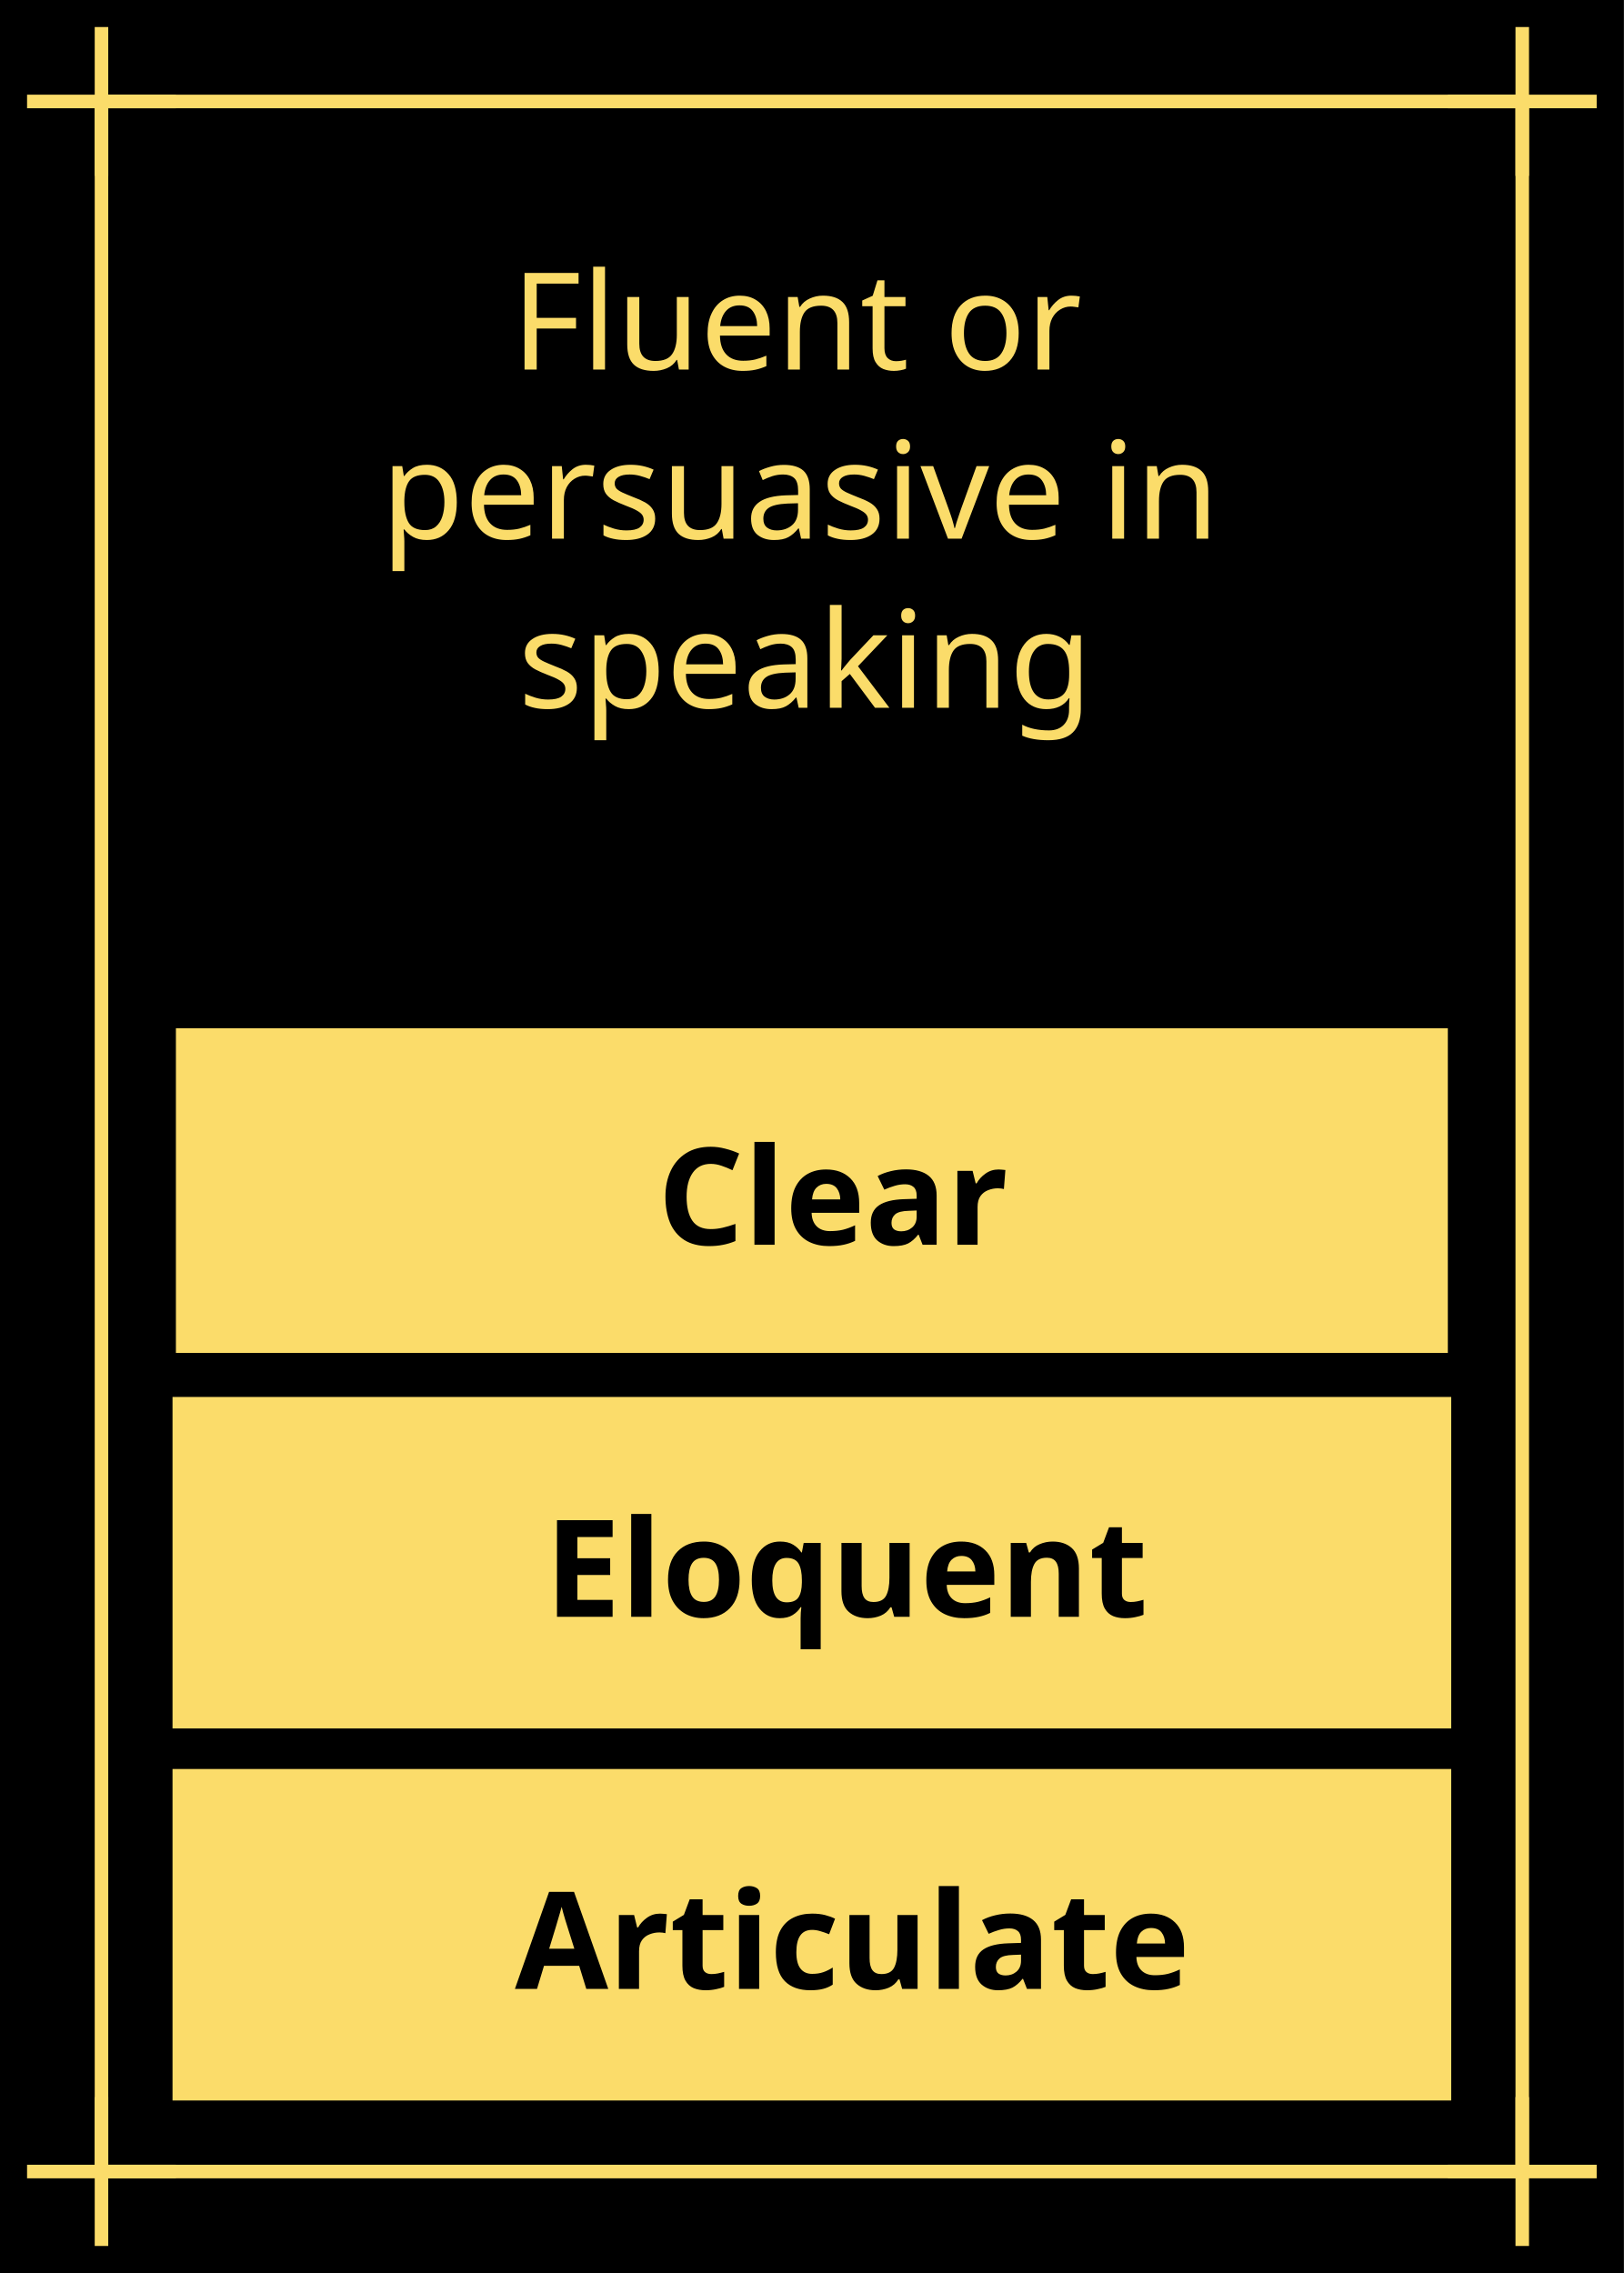
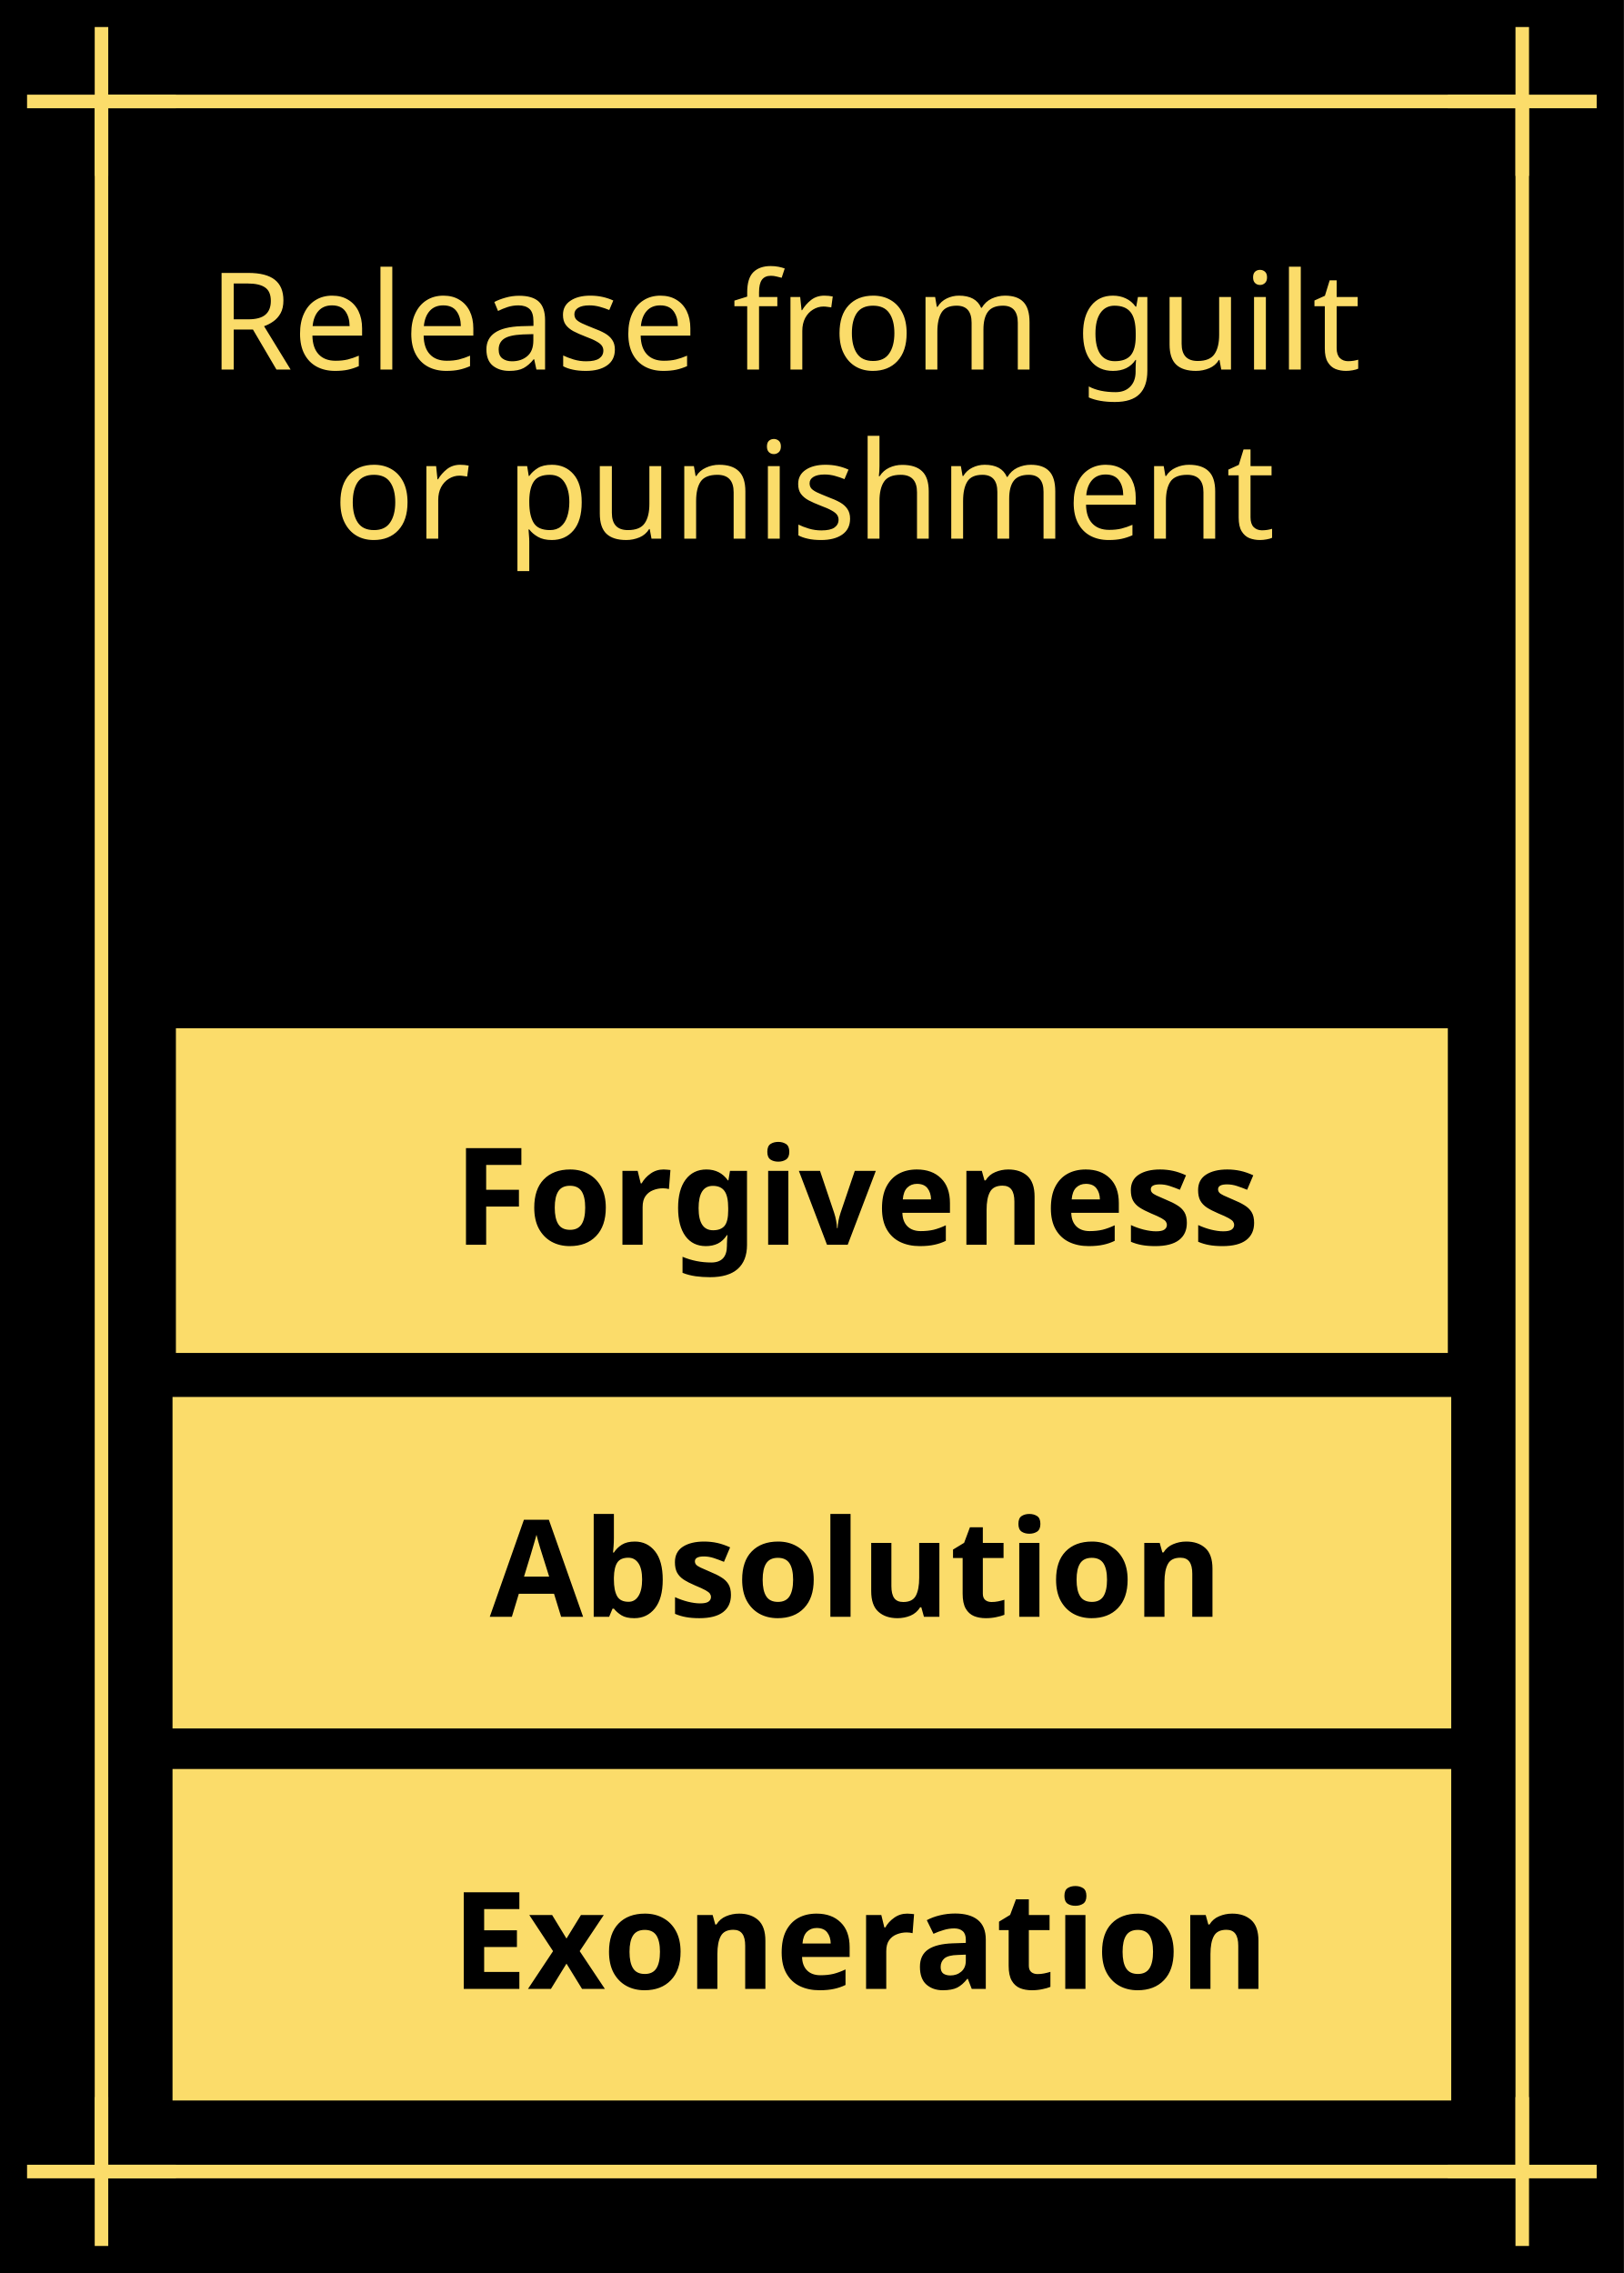
<svg xmlns="http://www.w3.org/2000/svg" width="2.5in" height="3.5in" viewBox="0 0 240 336" version="1.2" baseProfile="tiny">
  <defs>
</defs>
  <g fill="none" stroke="black" stroke-width="1" fill-rule="evenodd" stroke-linecap="square" stroke-linejoin="bevel">
    <g fill="#000000" fill-opacity="1" stroke="none" transform="matrix(1,0,0,1,0,0)" font-family=".AppleSystemUIFont" font-size="17.333" font-weight="400" font-style="normal">
      <rect x="0" y="0" width="240" height="336" />
    </g>
    <g fill="#000000" fill-opacity="1" stroke="none" transform="matrix(1,0,0,1,0,0)" font-family=".AppleSystemUIFont" font-size="17.333" font-weight="400" font-style="normal">
      <rect x="0" y="0" width="240" height="336" />
    </g>
    <g fill="#000000" fill-opacity="1" stroke="#fbdc6a" stroke-opacity="1" stroke-width="2" stroke-linecap="square" stroke-linejoin="bevel" transform="matrix(1,0,0,1,0,0)" font-family=".AppleSystemUIFont" font-size="17.333" font-weight="400" font-style="normal">
      <rect x="15" y="15" width="210" height="306" />
      <polyline fill="none" vector-effect="none" points="5,15 25,15 " />
      <polyline fill="none" vector-effect="none" points="15,5 15,25 " />
      <polyline fill="none" vector-effect="none" points="215,15 235,15 " />
      <polyline fill="none" vector-effect="none" points="225,5 225,25 " />
      <polyline fill="none" vector-effect="none" points="5,321 25,321 " />
      <polyline fill="none" vector-effect="none" points="15,311 15,331 " />
      <polyline fill="none" vector-effect="none" points="215,321 235,321 " />
      <polyline fill="none" vector-effect="none" points="225,311 225,331 " />
    </g>
    <g fill="#000000" fill-opacity="1" stroke="#fbdc6a" stroke-opacity="1" stroke-width="1" stroke-linecap="square" stroke-linejoin="bevel" transform="matrix(1,0,0,1,0,0)" font-family="Arbutus Slab" font-size="20" font-weight="400" font-style="normal">
-       <text fill="#fbdc6a" fill-opacity="1" stroke="none" xml:space="preserve" x="75.594" y="54.625" font-family="Arbutus Slab" font-size="20" font-weight="400" font-style="normal">Fluent or</text>
-       <text fill="#fbdc6a" fill-opacity="1" stroke="none" xml:space="preserve" x="56.312" y="79.625" font-family="Arbutus Slab" font-size="20" font-weight="400" font-style="normal">persuasive in</text>
-       <text fill="#fbdc6a" fill-opacity="1" stroke="none" xml:space="preserve" x="76.578" y="104.625" font-family="Arbutus Slab" font-size="20" font-weight="400" font-style="normal">speaking</text>
+       <text fill="#fbdc6a" fill-opacity="1" stroke="none" xml:space="preserve" x="30.812" y="54.625" font-family="Arbutus Slab" font-size="20" font-weight="400" font-style="normal">Release from guilt</text>
+       <text fill="#fbdc6a" fill-opacity="1" stroke="none" xml:space="preserve" x="49.219" y="79.625" font-family="Arbutus Slab" font-size="20" font-weight="400" font-style="normal">or punishment</text>
    </g>
    <g fill="#fbdc6a" fill-opacity="1" stroke="#000000" stroke-opacity="1" stroke-width="2" stroke-linecap="square" stroke-linejoin="bevel" transform="matrix(1,0,0,1,0,0)" font-family="Barlow" font-size="20" font-weight="700" font-style="normal">
      <rect x="25" y="151" width="190" height="50" />
    </g>
    <g fill="#fbdc6a" fill-opacity="1" stroke="#000000" stroke-opacity="1" stroke-width="1" stroke-linecap="square" stroke-linejoin="bevel" transform="matrix(1,0,0,1,0,0)" font-family="Barlow" font-size="20" font-weight="700" font-style="normal">
-       <text fill="#000000" fill-opacity="1" stroke="none" xml:space="preserve" x="97.203" y="184" font-family="Barlow" font-size="20" font-weight="700" font-style="normal">Clear</text>
+       <text fill="#000000" fill-opacity="1" stroke="none" xml:space="preserve" x="67.078" y="184" font-family="Barlow" font-size="20" font-weight="700" font-style="normal">Forgiveness</text>
      <rect x="25" y="206" width="190" height="50" />
-       <text fill="#000000" fill-opacity="1" stroke="none" xml:space="preserve" x="80.531" y="239" font-family="Barlow" font-size="20" font-weight="700" font-style="normal">Eloquent</text>
+       <text fill="#000000" fill-opacity="1" stroke="none" xml:space="preserve" x="72.391" y="239" font-family="Barlow" font-size="20" font-weight="700" font-style="normal">Absolution</text>
      <rect x="25" y="261" width="190" height="50" />
-       <text fill="#000000" fill-opacity="1" stroke="none" xml:space="preserve" x="76.109" y="294" font-family="Barlow" font-size="20" font-weight="700" font-style="normal">Articulate</text>
+       <text fill="#000000" fill-opacity="1" stroke="none" xml:space="preserve" x="66.75" y="294" font-family="Barlow" font-size="20" font-weight="700" font-style="normal">Exoneration</text>
    </g>
  </g>
</svg>
